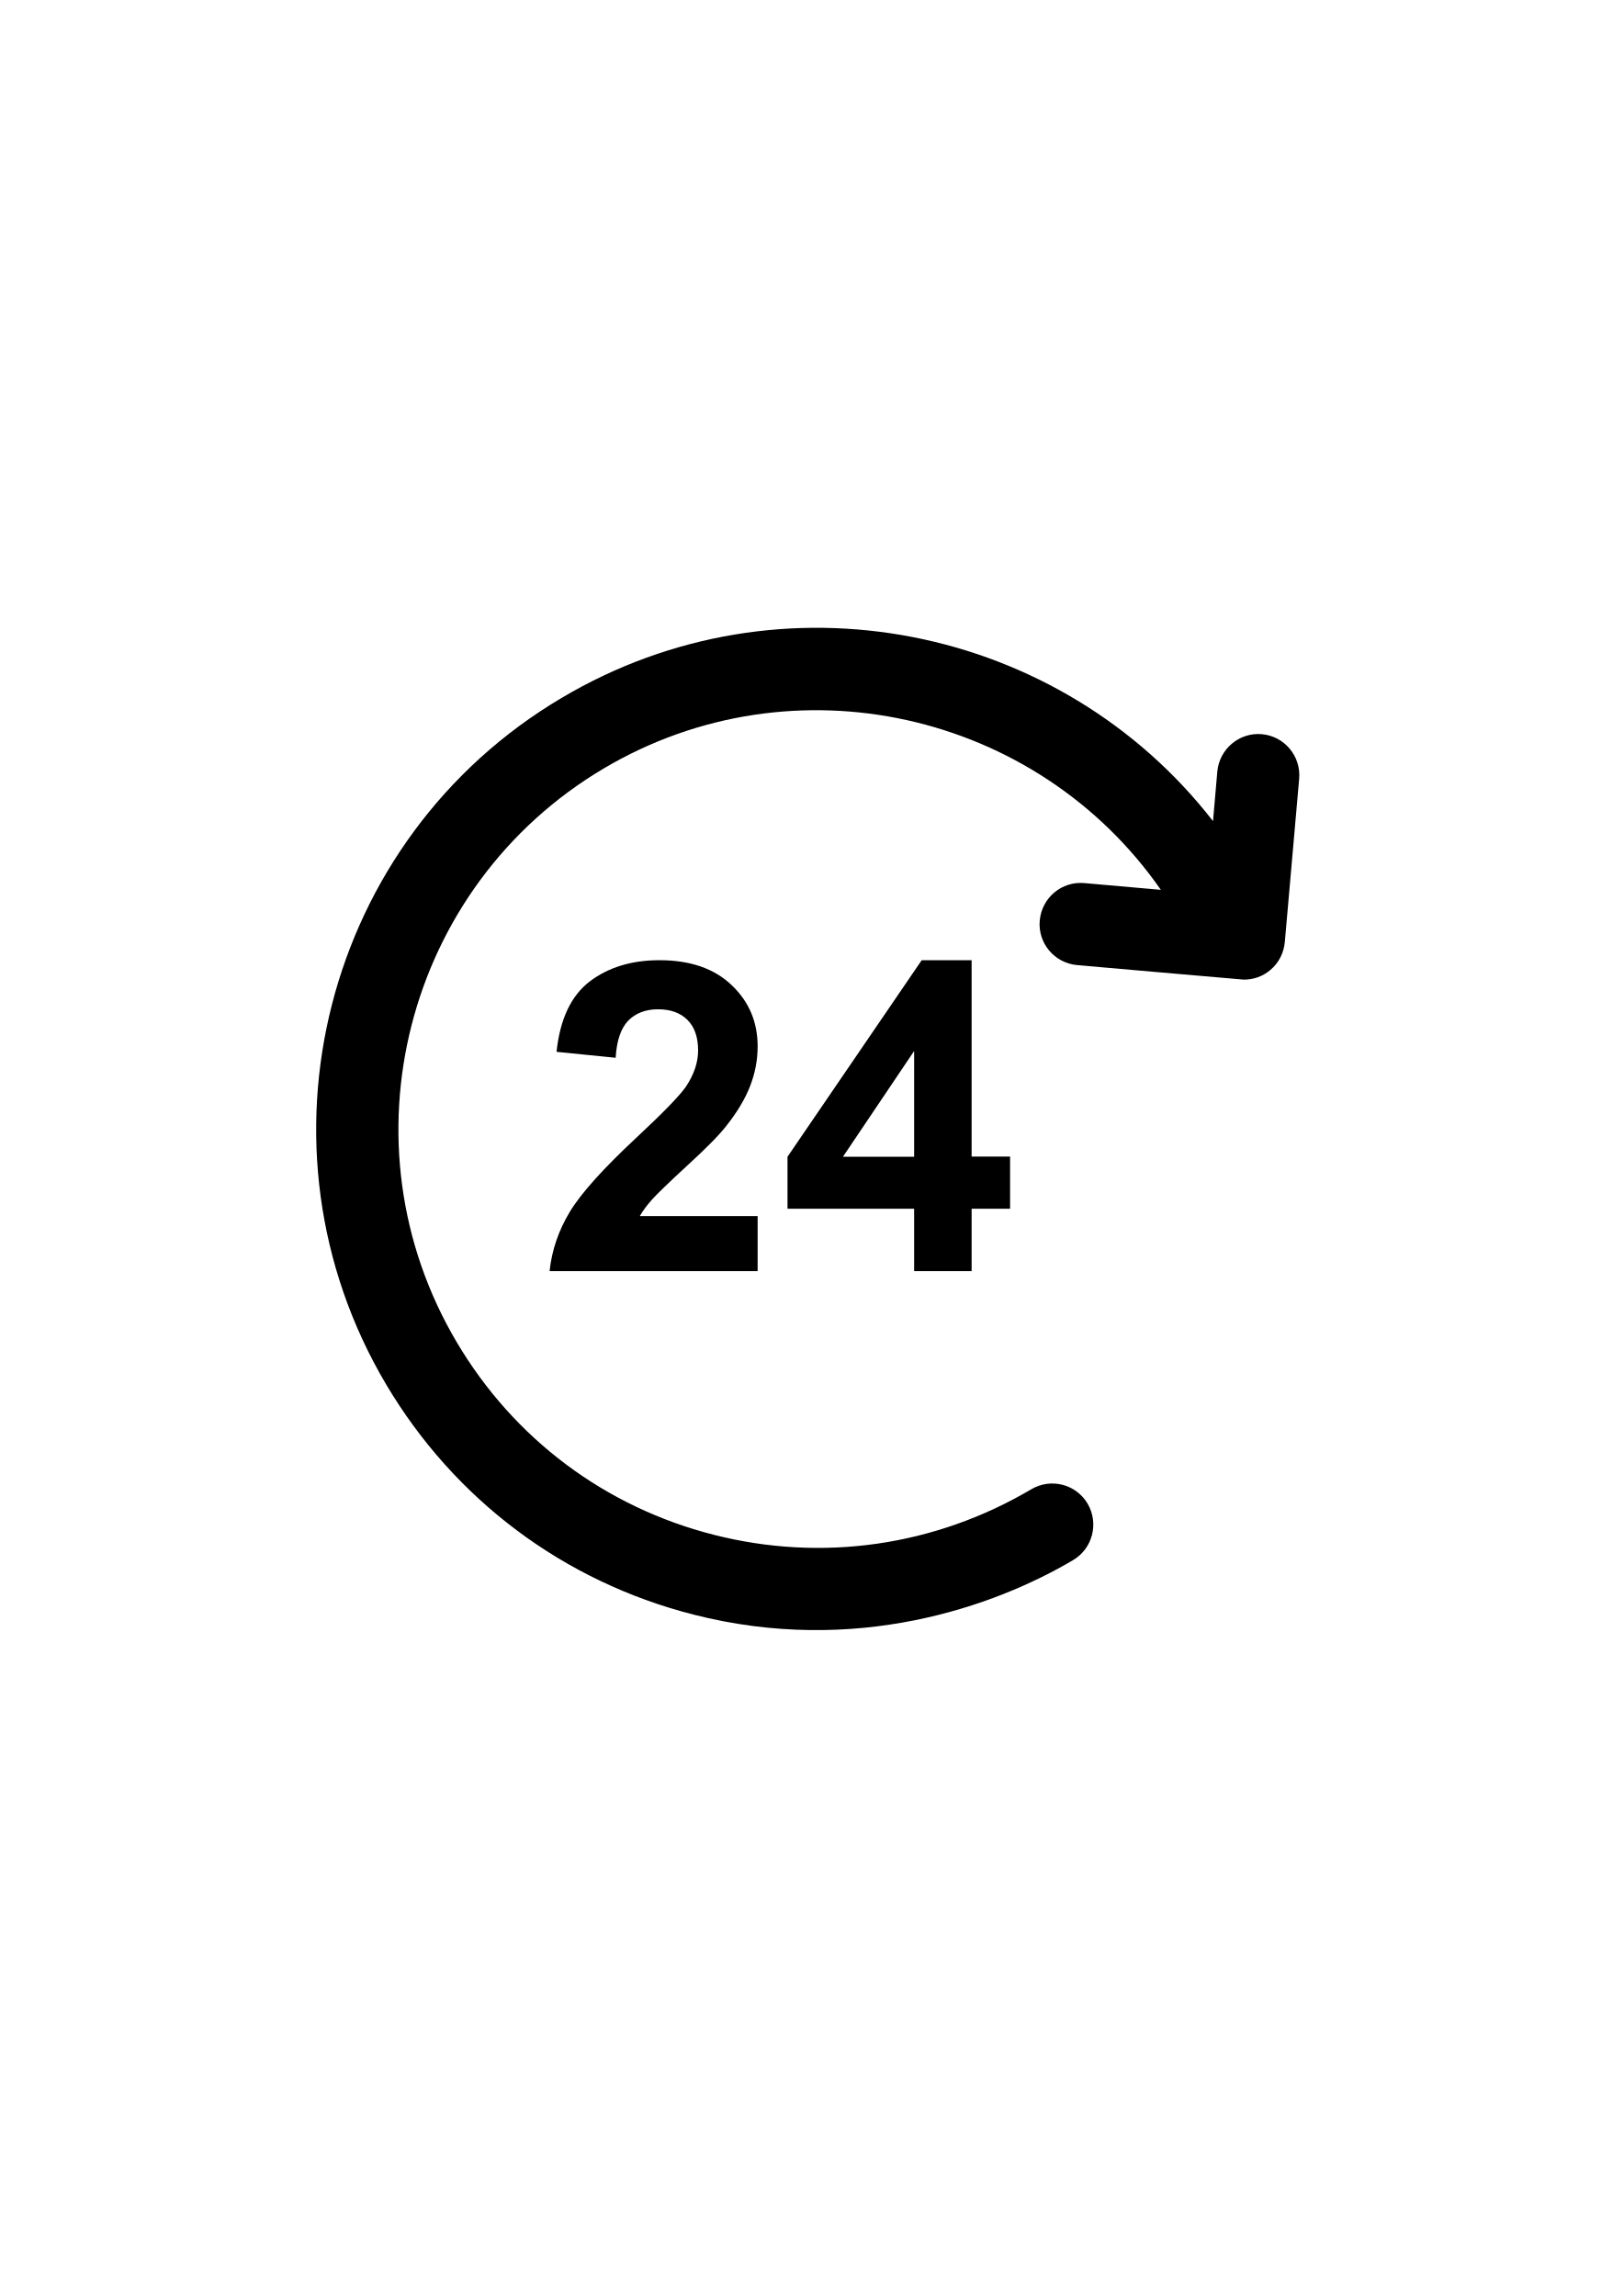
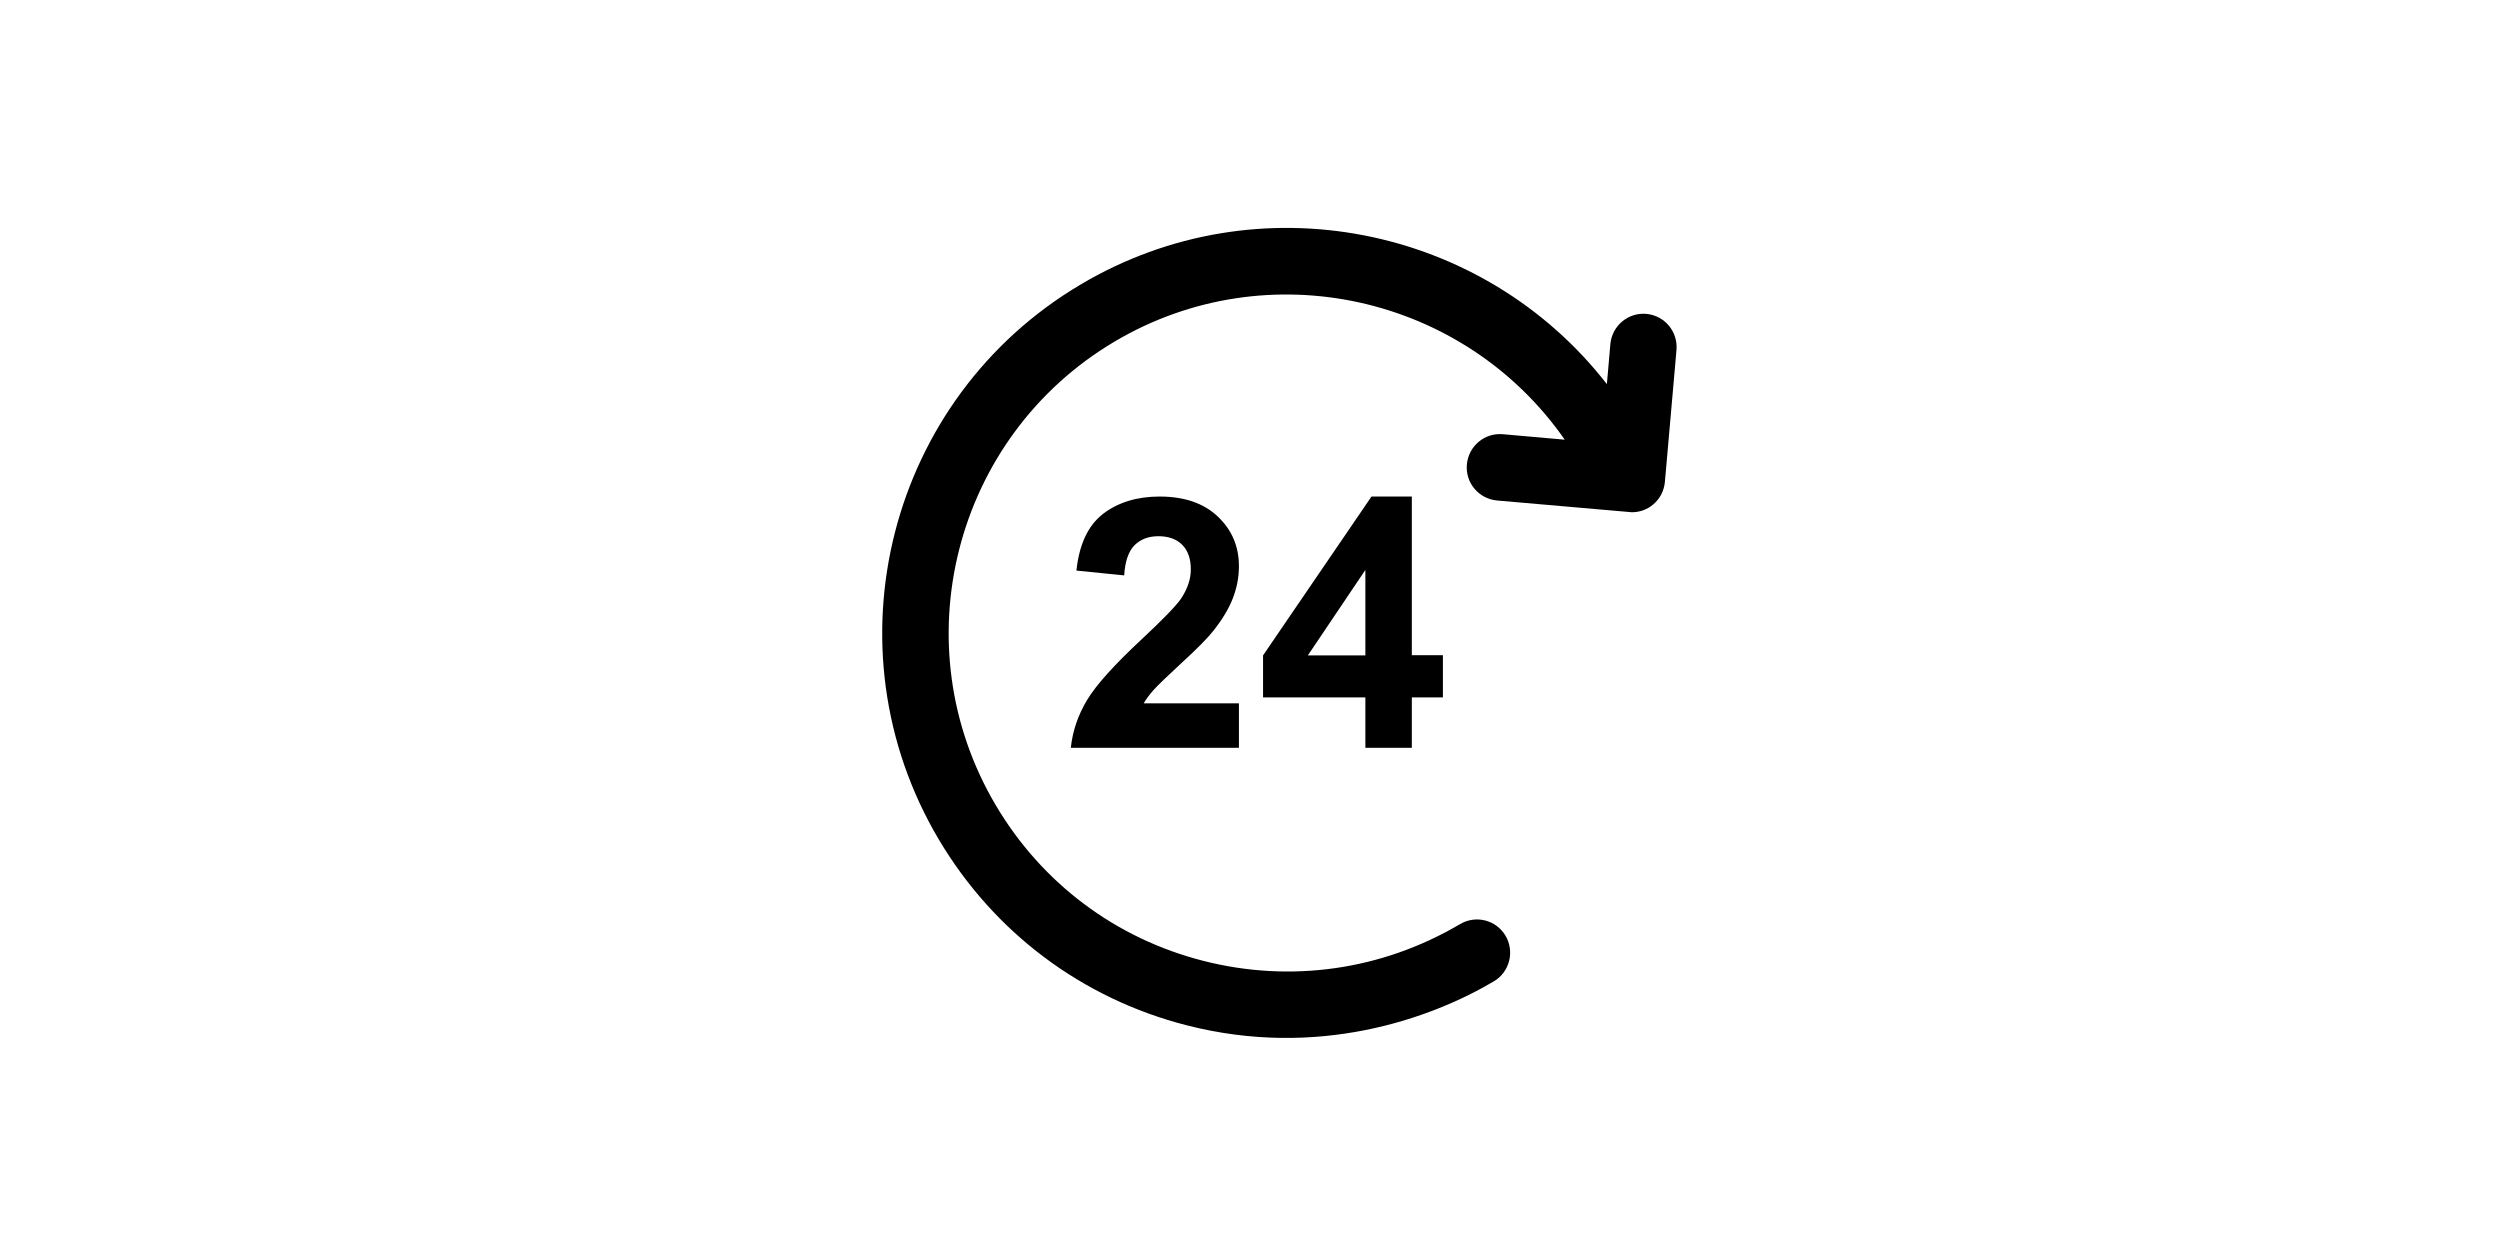
- <svg xmlns="http://www.w3.org/2000/svg" version="1.1" viewBox="0 0 793.701 1122.52" enable-background="new 0 0 512 512" id="svg5842" width="210mm" height="297mm">
+ <svg xmlns="http://www.w3.org/2000/svg" version="1.1" viewBox="0 0 1512.393 755.906" enable-background="new 0 0 512 512" id="svg5842" width="400.154mm" height="200mm">
  <defs id="defs5846" />
-   <g id="g5840" transform="translate(138.8475,295.9435)">
+   <g id="g5840" transform="translate(517.9939,126.886)">
    <g id="g5838">
      <path d="m 478,63 c -11,-1 -20.8,7.2 -21.8,18.3 l -2.1,24.2 C 379.5,9.5 243,-18.4 135.8,45.2 19.5,114 -19,264.6 49.9,380.9 c 33.4,56.3 86.7,96.3 150.1,112.5 79.3,20.3 147.3,-3.9 185.7,-26.6 9.6,-5.7 12.7,-18 7.1,-27.6 -5.7,-9.6 -18,-12.7 -27.6,-7 C 318.1,460 262.9,467.9 210,454.4 157,440.9 112.4,407.5 84.5,360.4 26.9,263.3 59.1,137.4 156.2,79.8 249,24.8 367.9,51.9 428.6,139.1 l -37.4,-3.3 c -11.1,-1 -20.8,7.2 -21.8,18.3 -1,11.1 7.2,20.8 18.3,21.8 0,0 80.9,7.1 81.5,7.1 4.7,0 9.3,-1.6 12.9,-4.7 4.1,-3.4 6.6,-8.3 7.1,-13.7 l 7,-79.7 C 497.2,73.7 489,64 478,63 Z" id="path5832" />
      <path d="m 197.2,273.8 c 9.2,-8.4 15.5,-14.8 19,-19.3 5.3,-6.7 9.2,-13.2 11.6,-19.4 2.4,-6.2 3.7,-12.6 3.7,-19.5 0,-12 -4.3,-22 -12.8,-30 -8.5,-8.1 -20.3,-12.1 -35.2,-12.1 -13.6,0 -25,3.5 -34.1,10.4 -9.1,7 -14.5,18.4 -16.2,34.4 l 28.9,2.9 c 0.5,-8.5 2.6,-14.5 6.2,-18.2 3.6,-3.6 8.4,-5.5 14.5,-5.5 6.1,0 10.9,1.7 14.4,5.2 3.5,3.5 5.2,8.5 5.2,14.9 0,5.9 -2,11.8 -6,17.8 -3,4.3 -11,12.6 -24.1,24.8 -16.2,15.1 -27.1,27.2 -32.6,36.3 -5.5,9.1 -8.8,18.8 -9.9,29 h 101.7 v -26.9 h -57.6 c 1.5,-2.6 3.5,-5.3 5.9,-8 2.5,-2.8 8.3,-8.4 17.4,-16.8 z" id="path5834" />
      <path d="M 336.1,325.5 V 295 h 18.8 v -25.5 h -18.8 v -96 h -24.4 l -65.6,96.1 V 295 H 308 v 30.5 z M 273.2,269.6 308,217.9 v 51.7 z" id="path5836" />
    </g>
  </g>
</svg>
